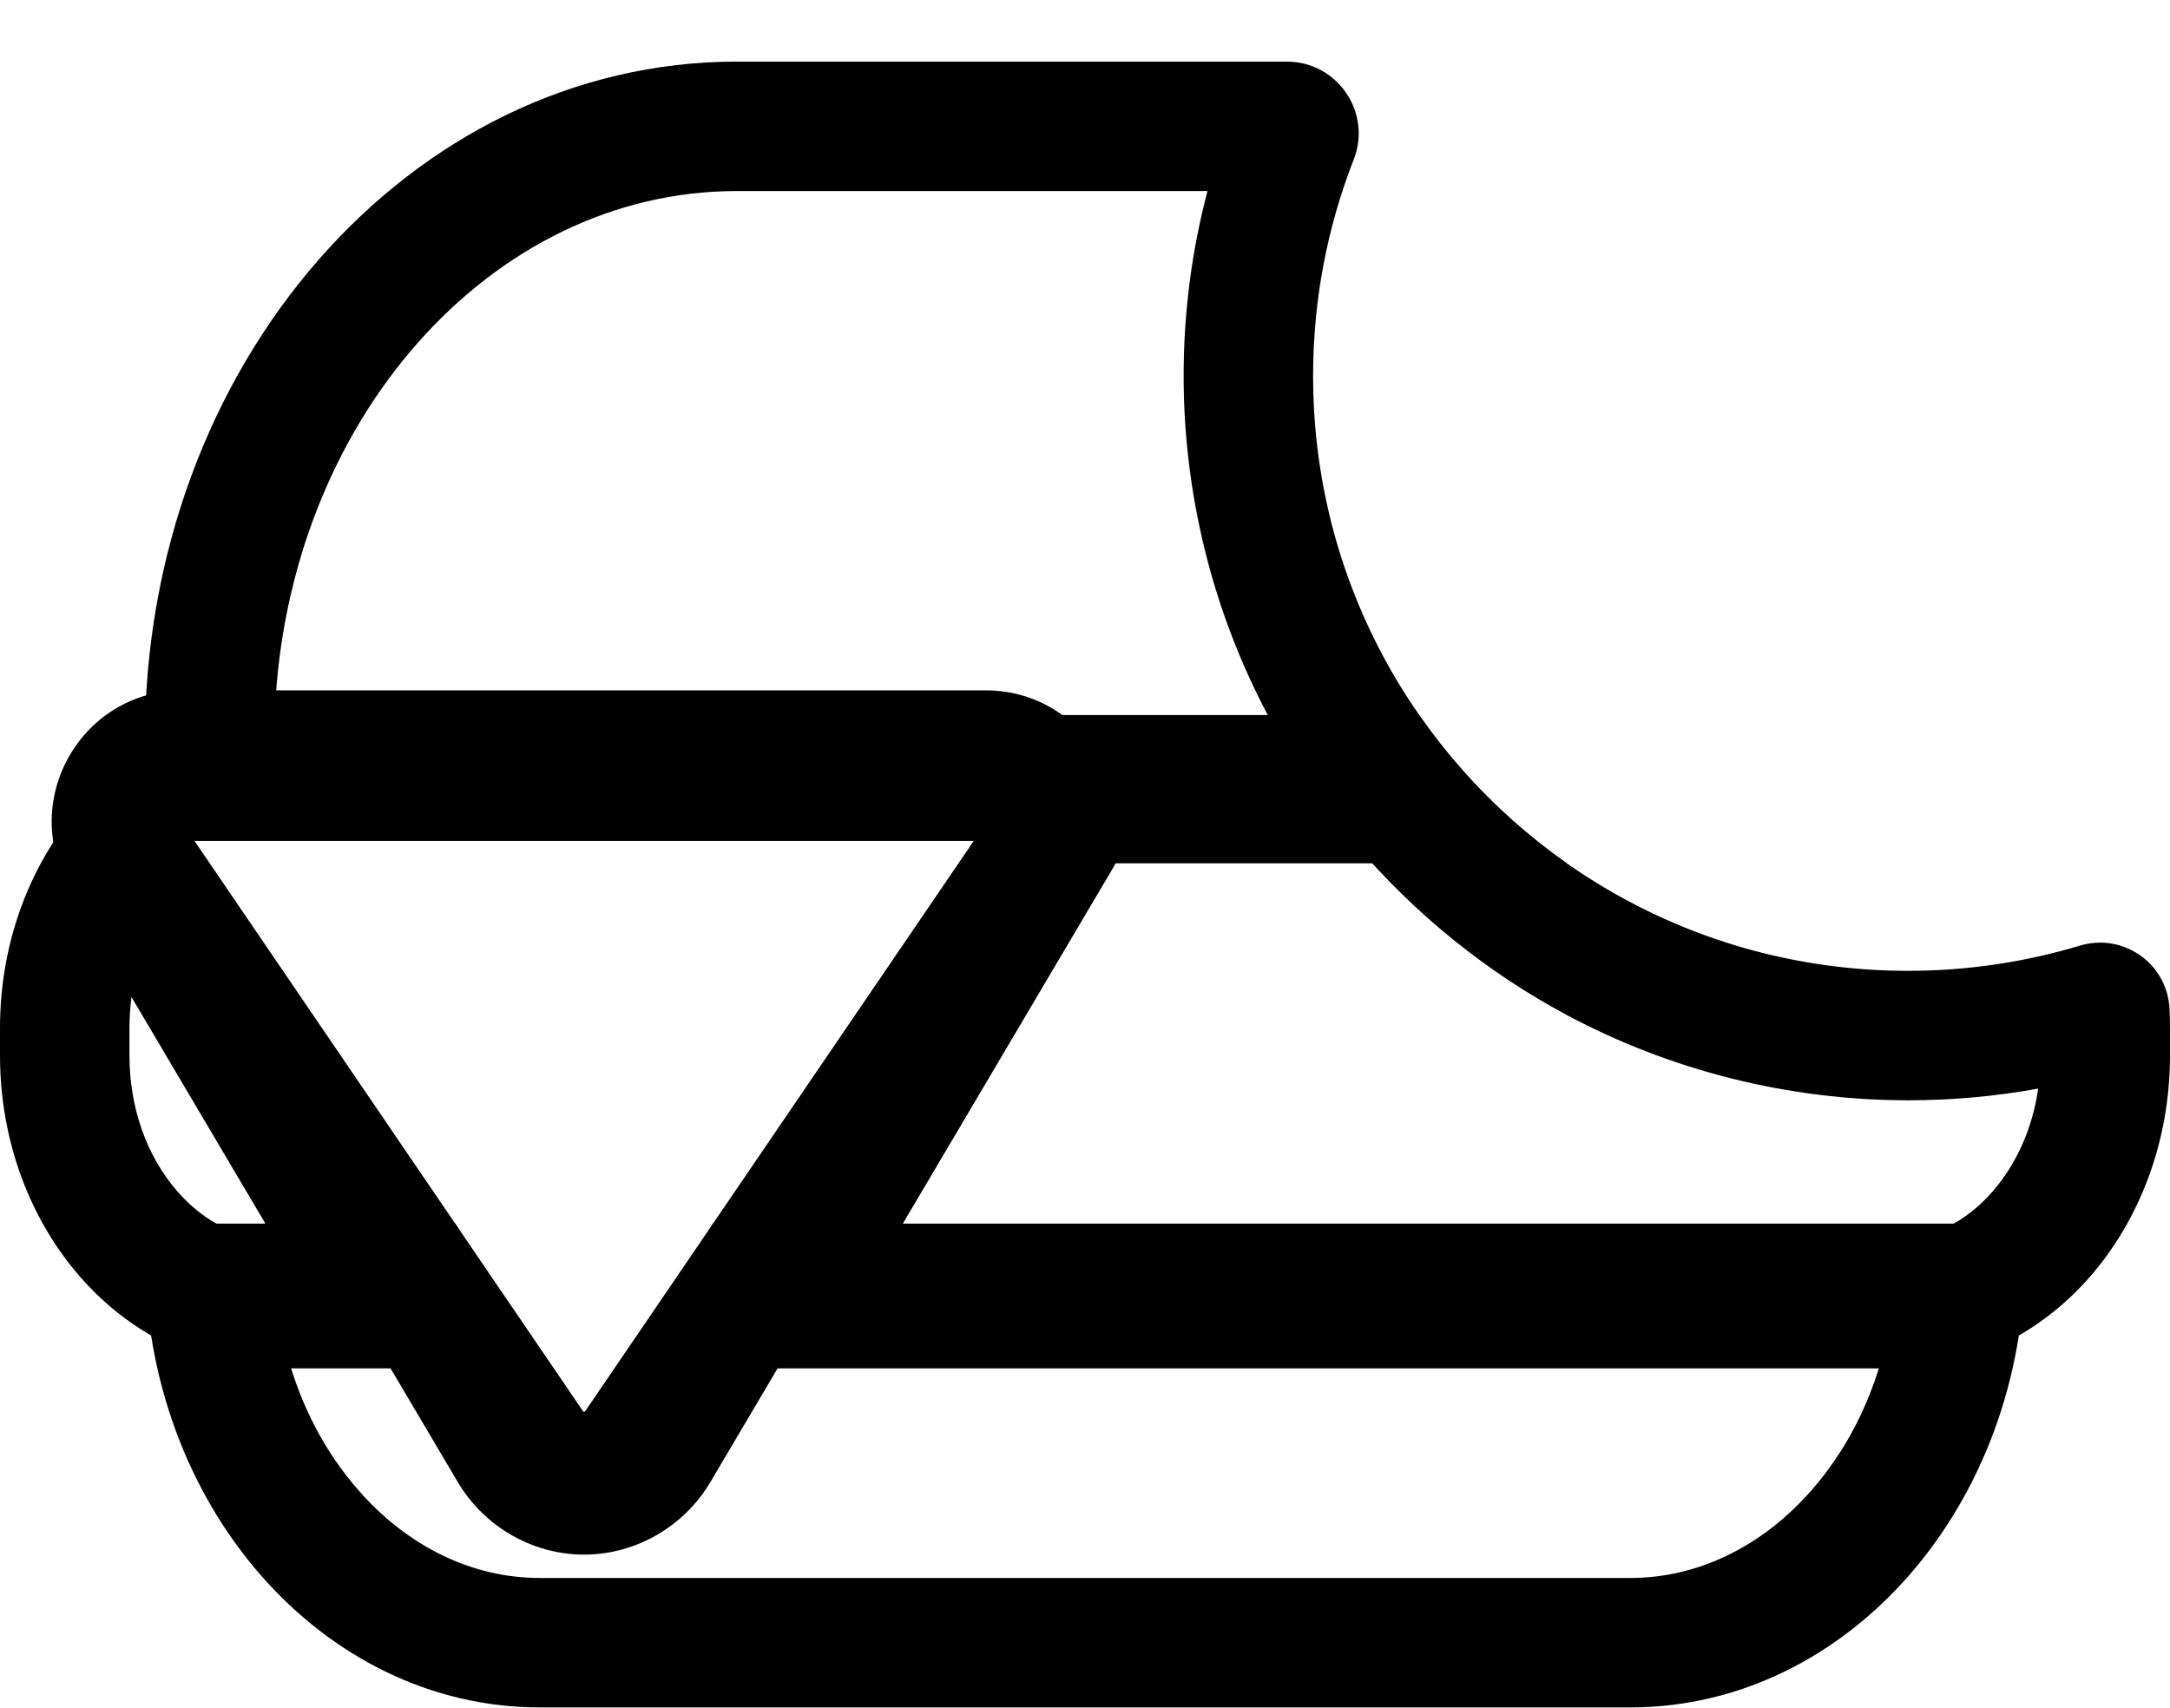
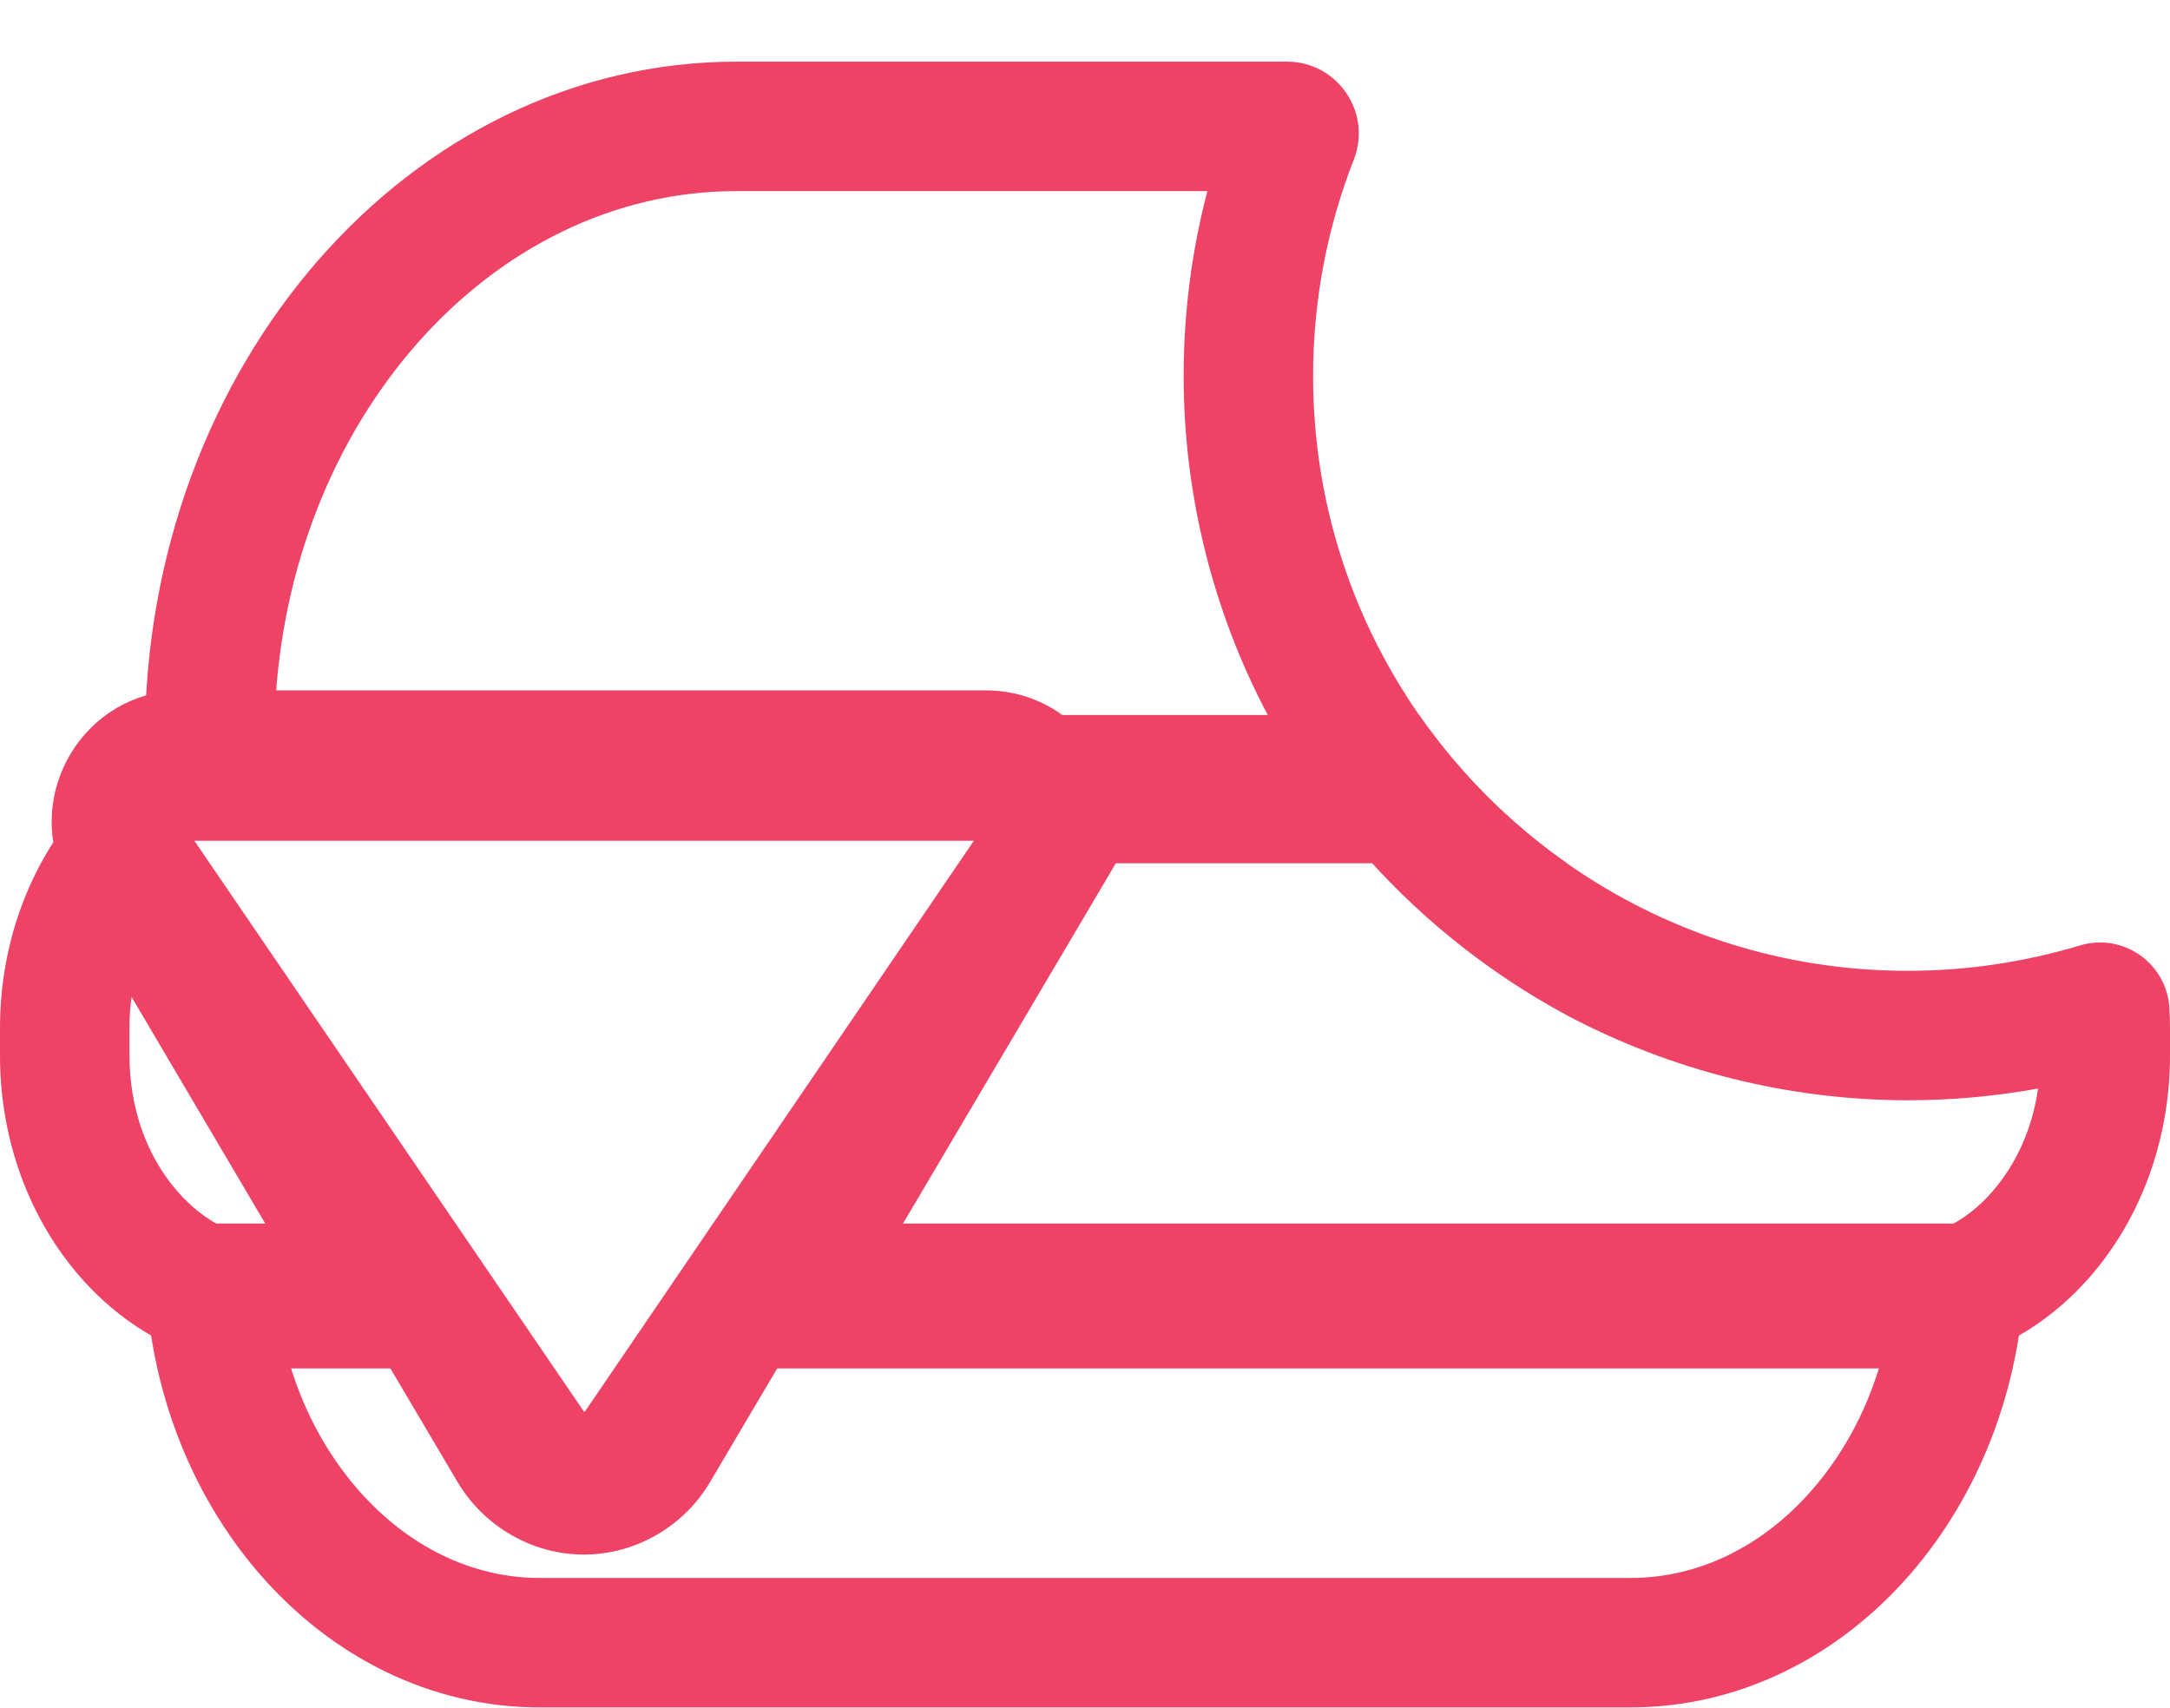
- <svg xmlns="http://www.w3.org/2000/svg" id="Layer_3" viewBox="0 0 704 554">
-   <path d="M610.96,439.01c-4.38,16.7-12.23,31.89-23.13,44.38-16.1,18.45-37.03,28.61-58.94,28.61H175.1c-21.91,0-42.84-10.16-58.94-28.61-10.9-12.49-18.75-27.68-23.13-44.38h30.74l24.72,41.83c8.59,14.54,24.31,23.58,41,23.58s32.41-9.04,41-23.58l24.72-41.83h355.74m46.04-42H231.26l-36.91,62.47c-1.16,1.96-3,2.95-4.85,2.95s-3.68-.98-4.85-2.95l-36.91-62.47H47v10.19c0,81.07,57.35,146.8,128.1,146.8h353.79c70.75,0,128.1-65.72,128.1-146.8v-10.19h0Z" />
-   <path d="M59.29,224v42H319.71c.11,0,.19,0,.25,.01,.1,.12,.21,.33,.26,.49-.03,.05-.07,.12-.13,.21l-130.21,191.14c-.06,.09-.1,.14-.13,.17-.05,.01-.13,.03-.25,.03s-.2-.02-.25-.03c-.03-.03-.07-.08-.13-.17L58.91,266.71c-.06-.09-.1-.16-.13-.21,.04-.16,.15-.36,.26-.49,.06,0,.14-.01,.25-.01v-42m0,0c-34.1,0-54.28,38.17-35.09,66.35l130.21,191.14c8.43,12.37,21.75,18.55,35.09,18.55s26.66-6.19,35.09-18.55l130.21-191.14c19.2-28.18-.99-66.35-35.09-66.35H59.29Z" />
-   <path d="M439.8,274c19.14,22.52,42.5,41.43,68.53,55.35,33.83,18.09,72.1,27.66,110.67,27.66,14.23,0,28.35-1.27,42.24-3.79-1.84,12.77-6.95,24.38-14.84,33.42-8.64,9.91-19.66,15.36-31.03,15.36H289.96l71.03-120.21c1.48-2.5,2.72-5.11,3.72-7.78h75.09M42.66,323.51l46.38,78.48h-.41c-11.36,0-22.38-5.46-31.03-15.36-10.06-11.53-15.6-27.23-15.6-44.2v-8.87c0-3.41,.22-6.77,.66-10.05m417.75-91.51H88.63C39.68,232,0,277.47,0,333.56v8.87c0,56.09,39.68,101.56,88.63,101.56h74.01L54.17,260.41c-2.63-4.45,.15-10.46,4.85-10.46H319.99c4.69,0,7.48,6.01,4.85,10.46l-108.48,183.58h399.01c48.95,0,88.63-45.47,88.63-101.56v-8.87c0-2.16-.06-4.3-.17-6.43-.67-12.29-10.92-21.28-22.5-21.28-2.16,0-4.36,.31-6.56,.97-17.66,5.32-36.38,8.18-55.77,8.18-65.71,0-123.74-32.85-158.59-83h0Z" />
-   <path d="M391.74,62c-5.14,19.48-7.74,39.57-7.74,60,0,38.4,9.48,76.51,27.42,110.23,1.05,1.98,2.14,3.95,3.25,5.89h-69.54c-7.49-4.69-16.21-7.26-25.14-7.26H89.2c4.02-93.92,69.68-168.87,149.8-168.87h152.74m25.74-42H239c-106.04,0-192,98.5-192,220.01v40.11h6.18c-.26-3.68,2.21-7.26,5.83-7.26H319.99c3.62,0,6.09,3.58,5.83,7.26h182.51c-49.78-34.91-82.33-92.71-82.33-158.12,0-24.78,4.67-48.46,13.18-70.22,5.98-15.28-5.3-31.78-21.7-31.78h0Z" />
+ <svg xmlns="http://www.w3.org/2000/svg" version="1.1" id="Layer_3" x="0px" y="0px" viewBox="0 0 704 554" style="enable-background:new 0 0 704 554;" xml:space="preserve">
+   <style type="text/css">
+ 	.st0{fill:#EE4266;}
+ </style>
+   <path class="st0" d="M611,439c-4.4,16.7-12.2,31.9-23.1,44.4c-16.1,18.5-37,28.6-58.9,28.6H175.1c-21.9,0-42.8-10.2-58.9-28.6  C105.3,470.9,97.4,455.7,93,439h30.7l24.7,41.8c8.6,14.5,24.3,23.6,41,23.6s32.4-9,41-23.6l24.7-41.8H611 M657,397H231.3l-36.9,62.5  c-1.2,2-3,3-4.9,3s-3.7-1-4.9-3L147.7,397H47v10.2C47,488.3,104.3,554,175.1,554h353.8c70.8,0,128.1-65.7,128.1-146.8V397L657,397z" />
+   <path class="st0" d="M59.3,224v42h260.4c0.1,0,0.2,0,0.2,0c0.1,0.1,0.2,0.3,0.3,0.5c0,0-0.1,0.1-0.1,0.2L189.9,457.8  c-0.1,0.1-0.1,0.1-0.1,0.2c-0.1,0-0.1,0-0.2,0s-0.2,0-0.2,0c0,0-0.1-0.1-0.1-0.2L58.9,266.7c-0.1-0.1-0.1-0.2-0.1-0.2  c0-0.2,0.2-0.4,0.3-0.5c0.1,0,0.1,0,0.2,0L59.3,224 M59.3,224c-34.1,0-54.3,38.2-35.1,66.4l130.2,191.1  c8.4,12.4,21.8,18.5,35.1,18.5s26.7-6.2,35.1-18.5l130.2-191.1c19.2-28.2-1-66.4-35.1-66.4L59.3,224L59.3,224z" />
+   <path class="st0" d="M439.8,274c19.1,22.5,42.5,41.4,68.5,55.4C542.2,347.4,580.4,357,619,357c14.2,0,28.3-1.3,42.2-3.8  c-1.8,12.8-7,24.4-14.8,33.4c-8.6,9.9-19.7,15.4-31,15.4H290l71-120.2c1.5-2.5,2.7-5.1,3.7-7.8L439.8,274 M42.7,323.5L89,402h-0.4  c-11.4,0-22.4-5.5-31-15.4C47.5,375.1,42,359.4,42,342.4v-8.9C42,330.2,42.2,326.8,42.7,323.5 M460.4,232H88.6  C39.7,232,0,277.5,0,333.6v8.9C0,398.5,39.7,444,88.6,444h74L54.2,260.4c-2.6-4.4,0.2-10.5,4.8-10.5h261c4.7,0,7.5,6,4.9,10.5  L216.4,444h399c49,0,88.6-45.5,88.6-101.6v-8.9c0-2.2-0.1-4.3-0.2-6.4c-0.7-12.3-10.9-21.3-22.5-21.3c-2.2,0-4.4,0.3-6.6,1  c-17.7,5.3-36.4,8.2-55.8,8.2C553.3,315,495.3,282.1,460.4,232L460.4,232L460.4,232z" />
+   <path class="st0" d="M391.7,62c-5.1,19.5-7.7,39.6-7.7,60c0,38.4,9.5,76.5,27.4,110.2c1,2,2.1,3.9,3.2,5.9h-69.5  c-7.5-4.7-16.2-7.3-25.1-7.3H89.2C93.2,136.9,158.9,62,239,62L391.7,62 M417.5,20H239C133,20,47,118.5,47,240v40.1h6.2  c-0.3-3.7,2.2-7.3,5.8-7.3h261c3.6,0,6.1,3.6,5.8,7.3h182.5C458.5,245.2,426,187.4,426,122c0-24.8,4.7-48.5,13.2-70.2  C445.2,36.5,433.9,20,417.5,20L417.5,20L417.5,20z" />
</svg>
